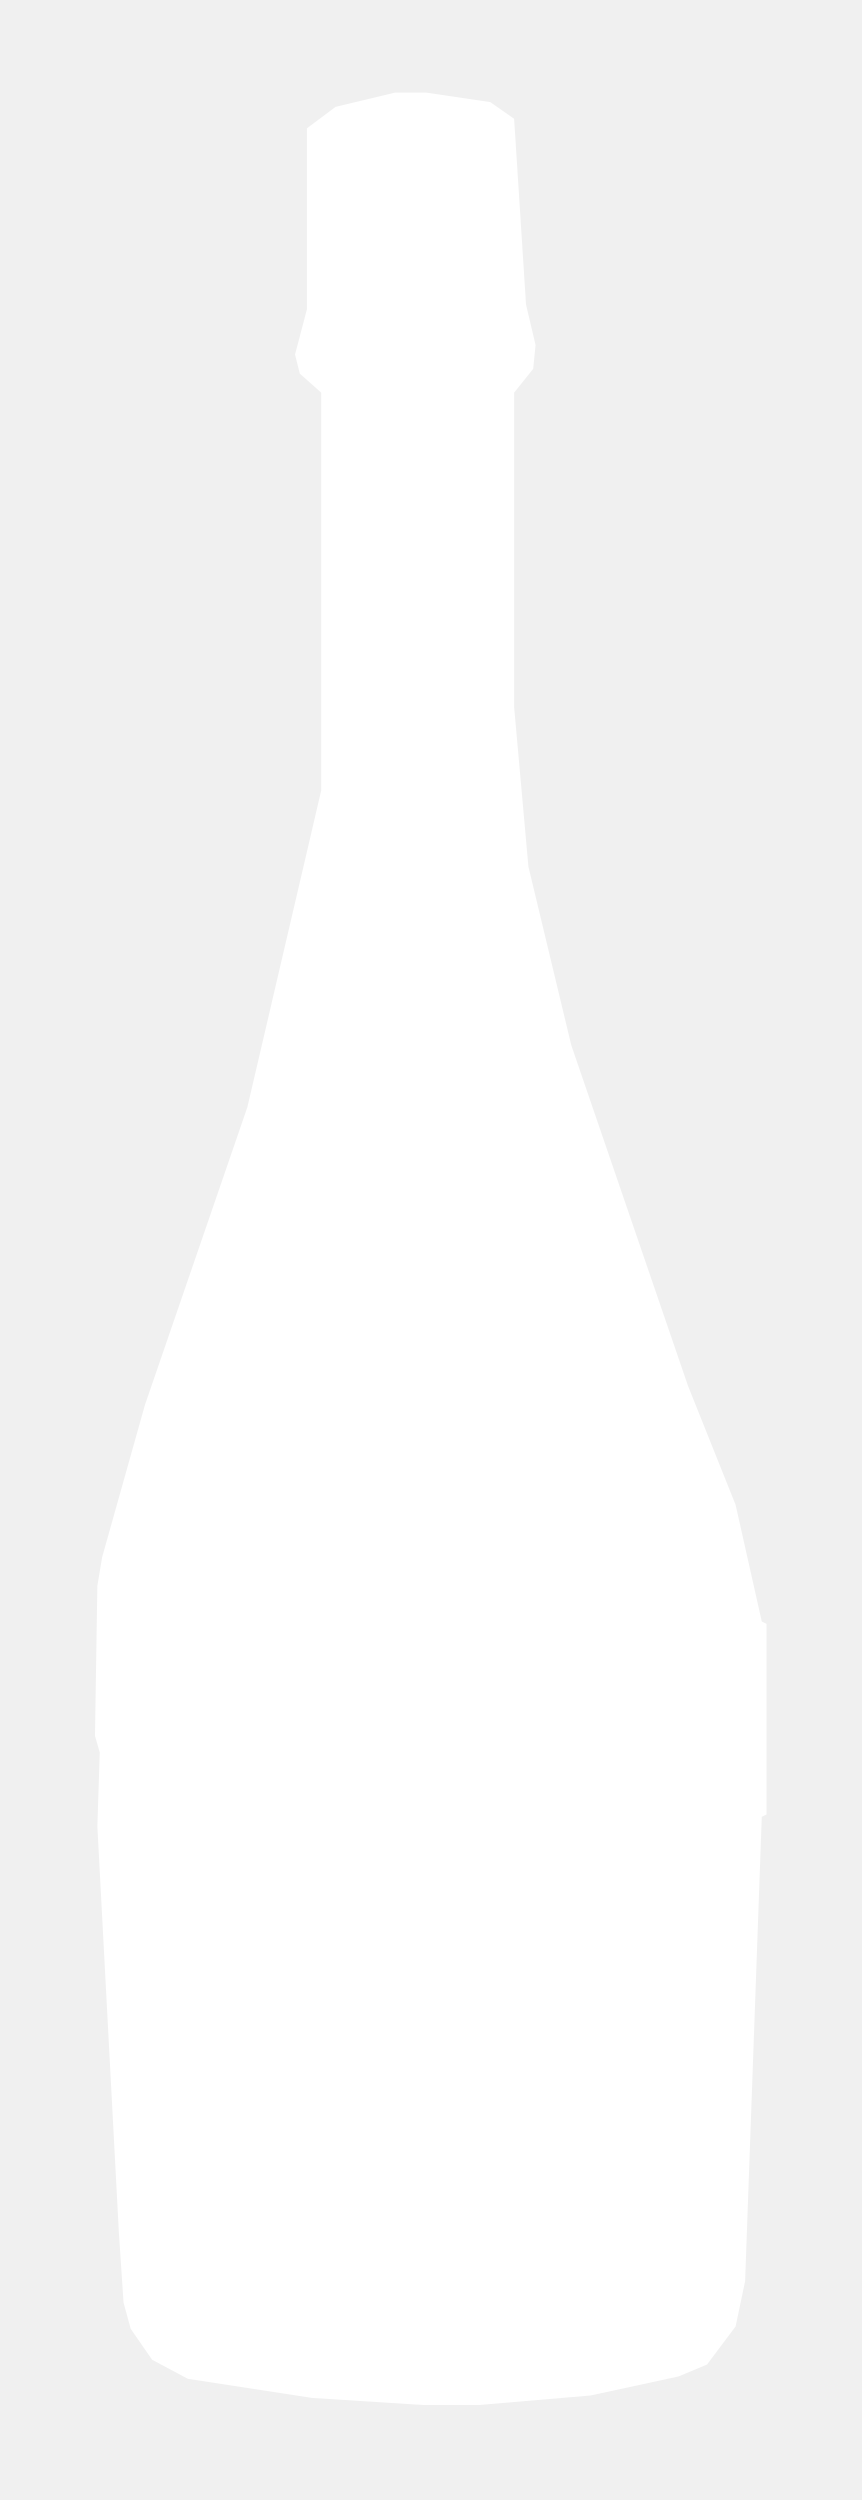
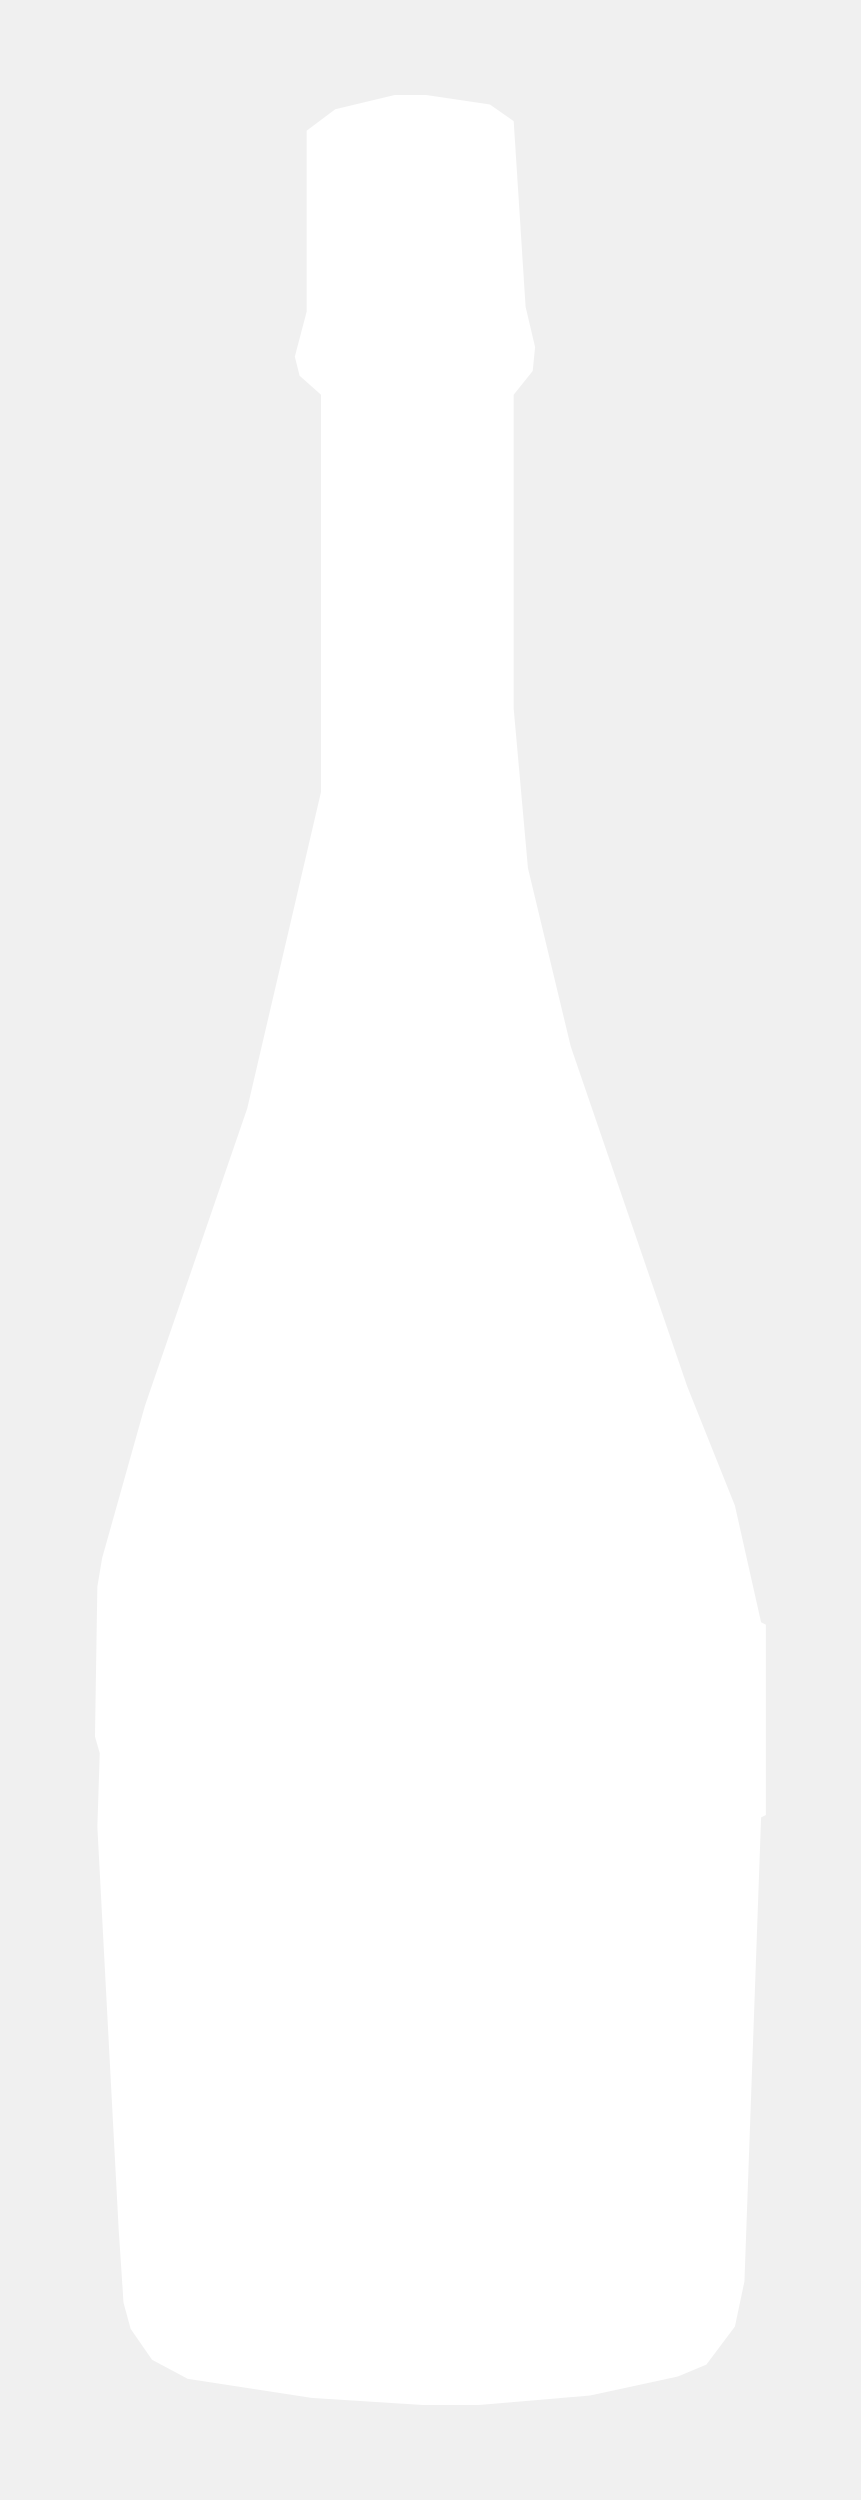
- <svg xmlns="http://www.w3.org/2000/svg" viewBox="0 0 372.18 1080">
-   <path d="M170.66,40.00 L144.94,46.17 L132.59,55.43 L132.59,133.62 L127.45,153.17 L129.51,161.40 L138.77,169.63 L138.77,341.44 L106.87,478.27 L62.63,606.87 L44.12,672.72 L42.06,685.06 L41.03,749.88 L43.09,757.08 L42.06,788.97 L51.32,963.87 L53.37,994.73 L56.46,1006.05 L65.72,1019.42 L81.15,1027.65 L134.65,1035.88 L183.00,1038.97 L206.67,1038.97 L255.02,1034.86 L293.09,1026.63 L305.43,1021.48 L317.78,1005.02 L321.89,985.47 L329.09,784.86 L331.15,783.83 L331.15,701.52 L329.09,700.49 L317.78,650.08 L297.20,598.64 L246.79,451.52 L228.27,374.36 L222.10,305.43 L222.10,169.63 L230.33,159.34 L231.36,149.05 L227.24,131.56 L222.10,51.32 L211.81,44.12 L184.03,40.00 Z" fill="white" />
+ <svg xmlns="http://www.w3.org/2000/svg" viewBox="0 0 361.84 1050.84">
+   <path d="M165.922,39.92 L140.922,45.917 L128.917,54.918 L128.917,130.919 L123.921,149.921 L125.924,157.921 L134.924,165.92 L134.924,332.92 L103.918,465.918 L60.916,590.918 L42.925,654.924 L40.922,666.918 L39.921,729.923 L41.923,736.922 L40.922,767.919 L49.923,937.922 L51.916,967.918 L54.919,978.921 L63.92,991.916 L78.918,999.916 L130.92,1007.915 L177.916,1010.919 L200.923,1010.919 L247.919,1006.924 L284.923,998.924 L296.918,993.919 L308.922,977.919 L312.917,958.917 L319.915,763.924 L321.918,762.923 L321.918,682.917 L319.915,681.916 L308.922,632.918 L288.918,582.918 L239.92,439.917 L221.918,364.918 L215.921,297.918 L215.921,165.92 L223.921,155.918 L224.922,145.917 L220.917,128.916 L215.921,50.923 L205.919,43.925 L178.917,39.92 Z" fill="white" />
</svg>
